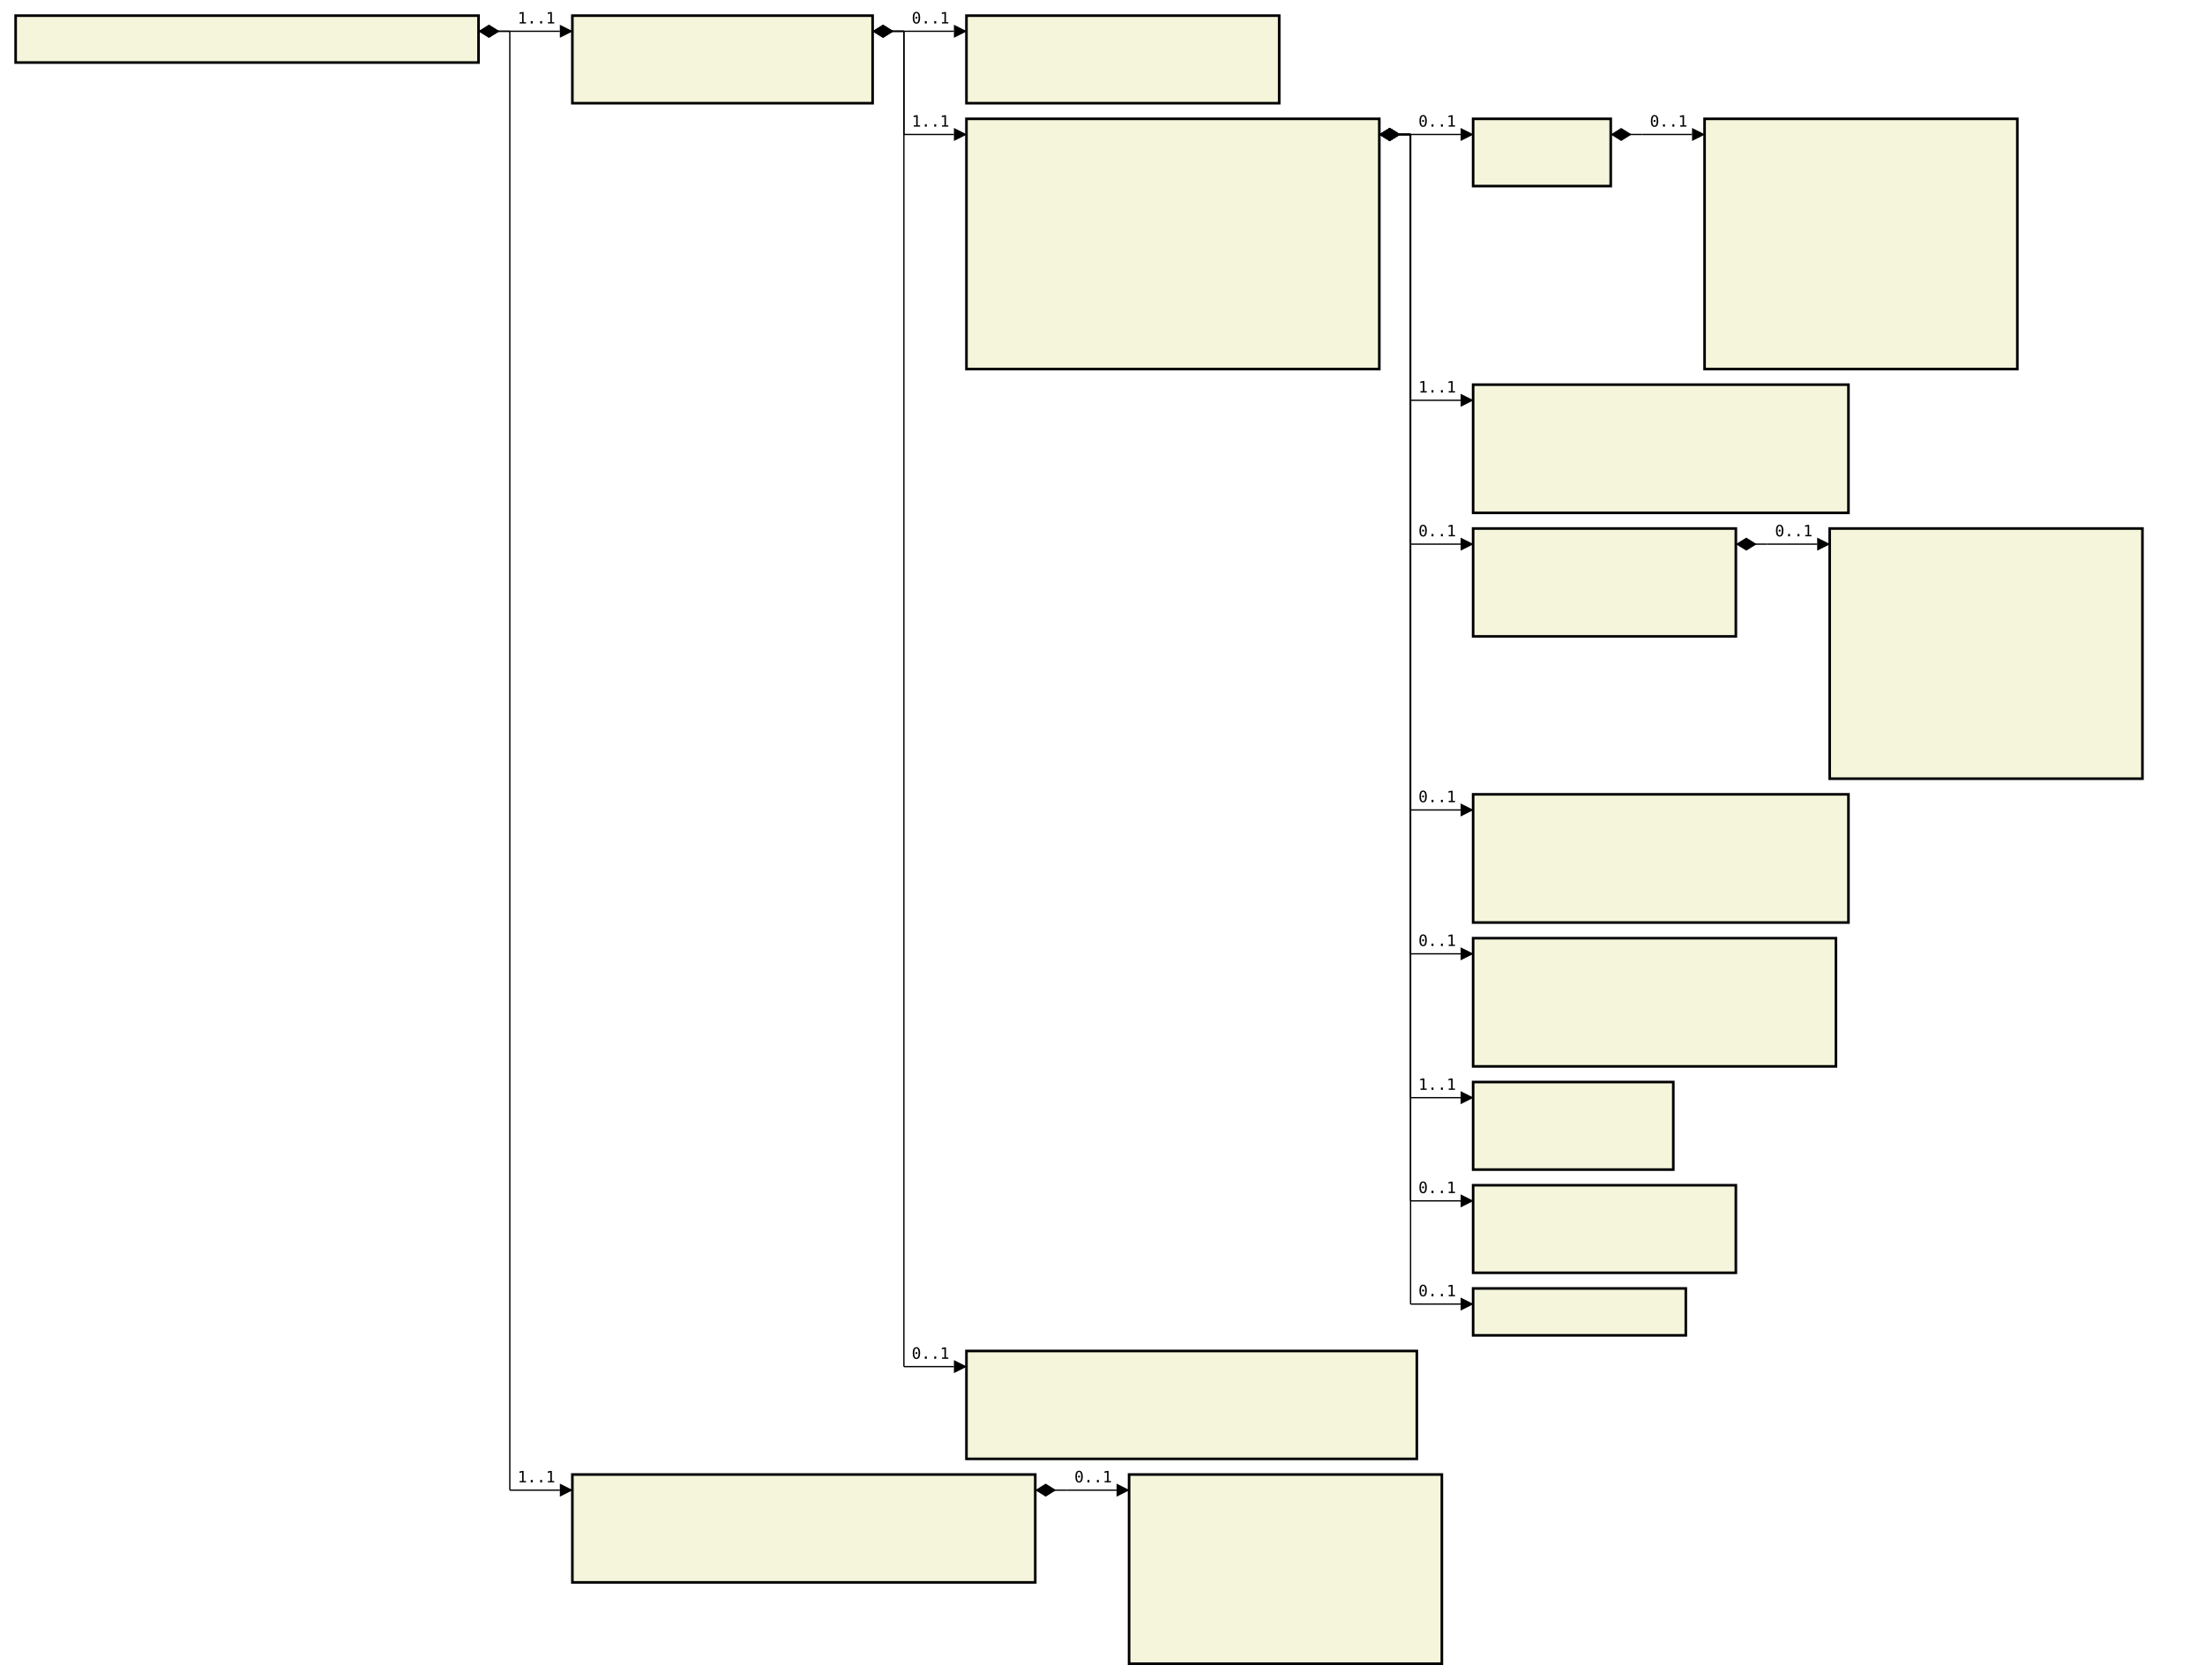
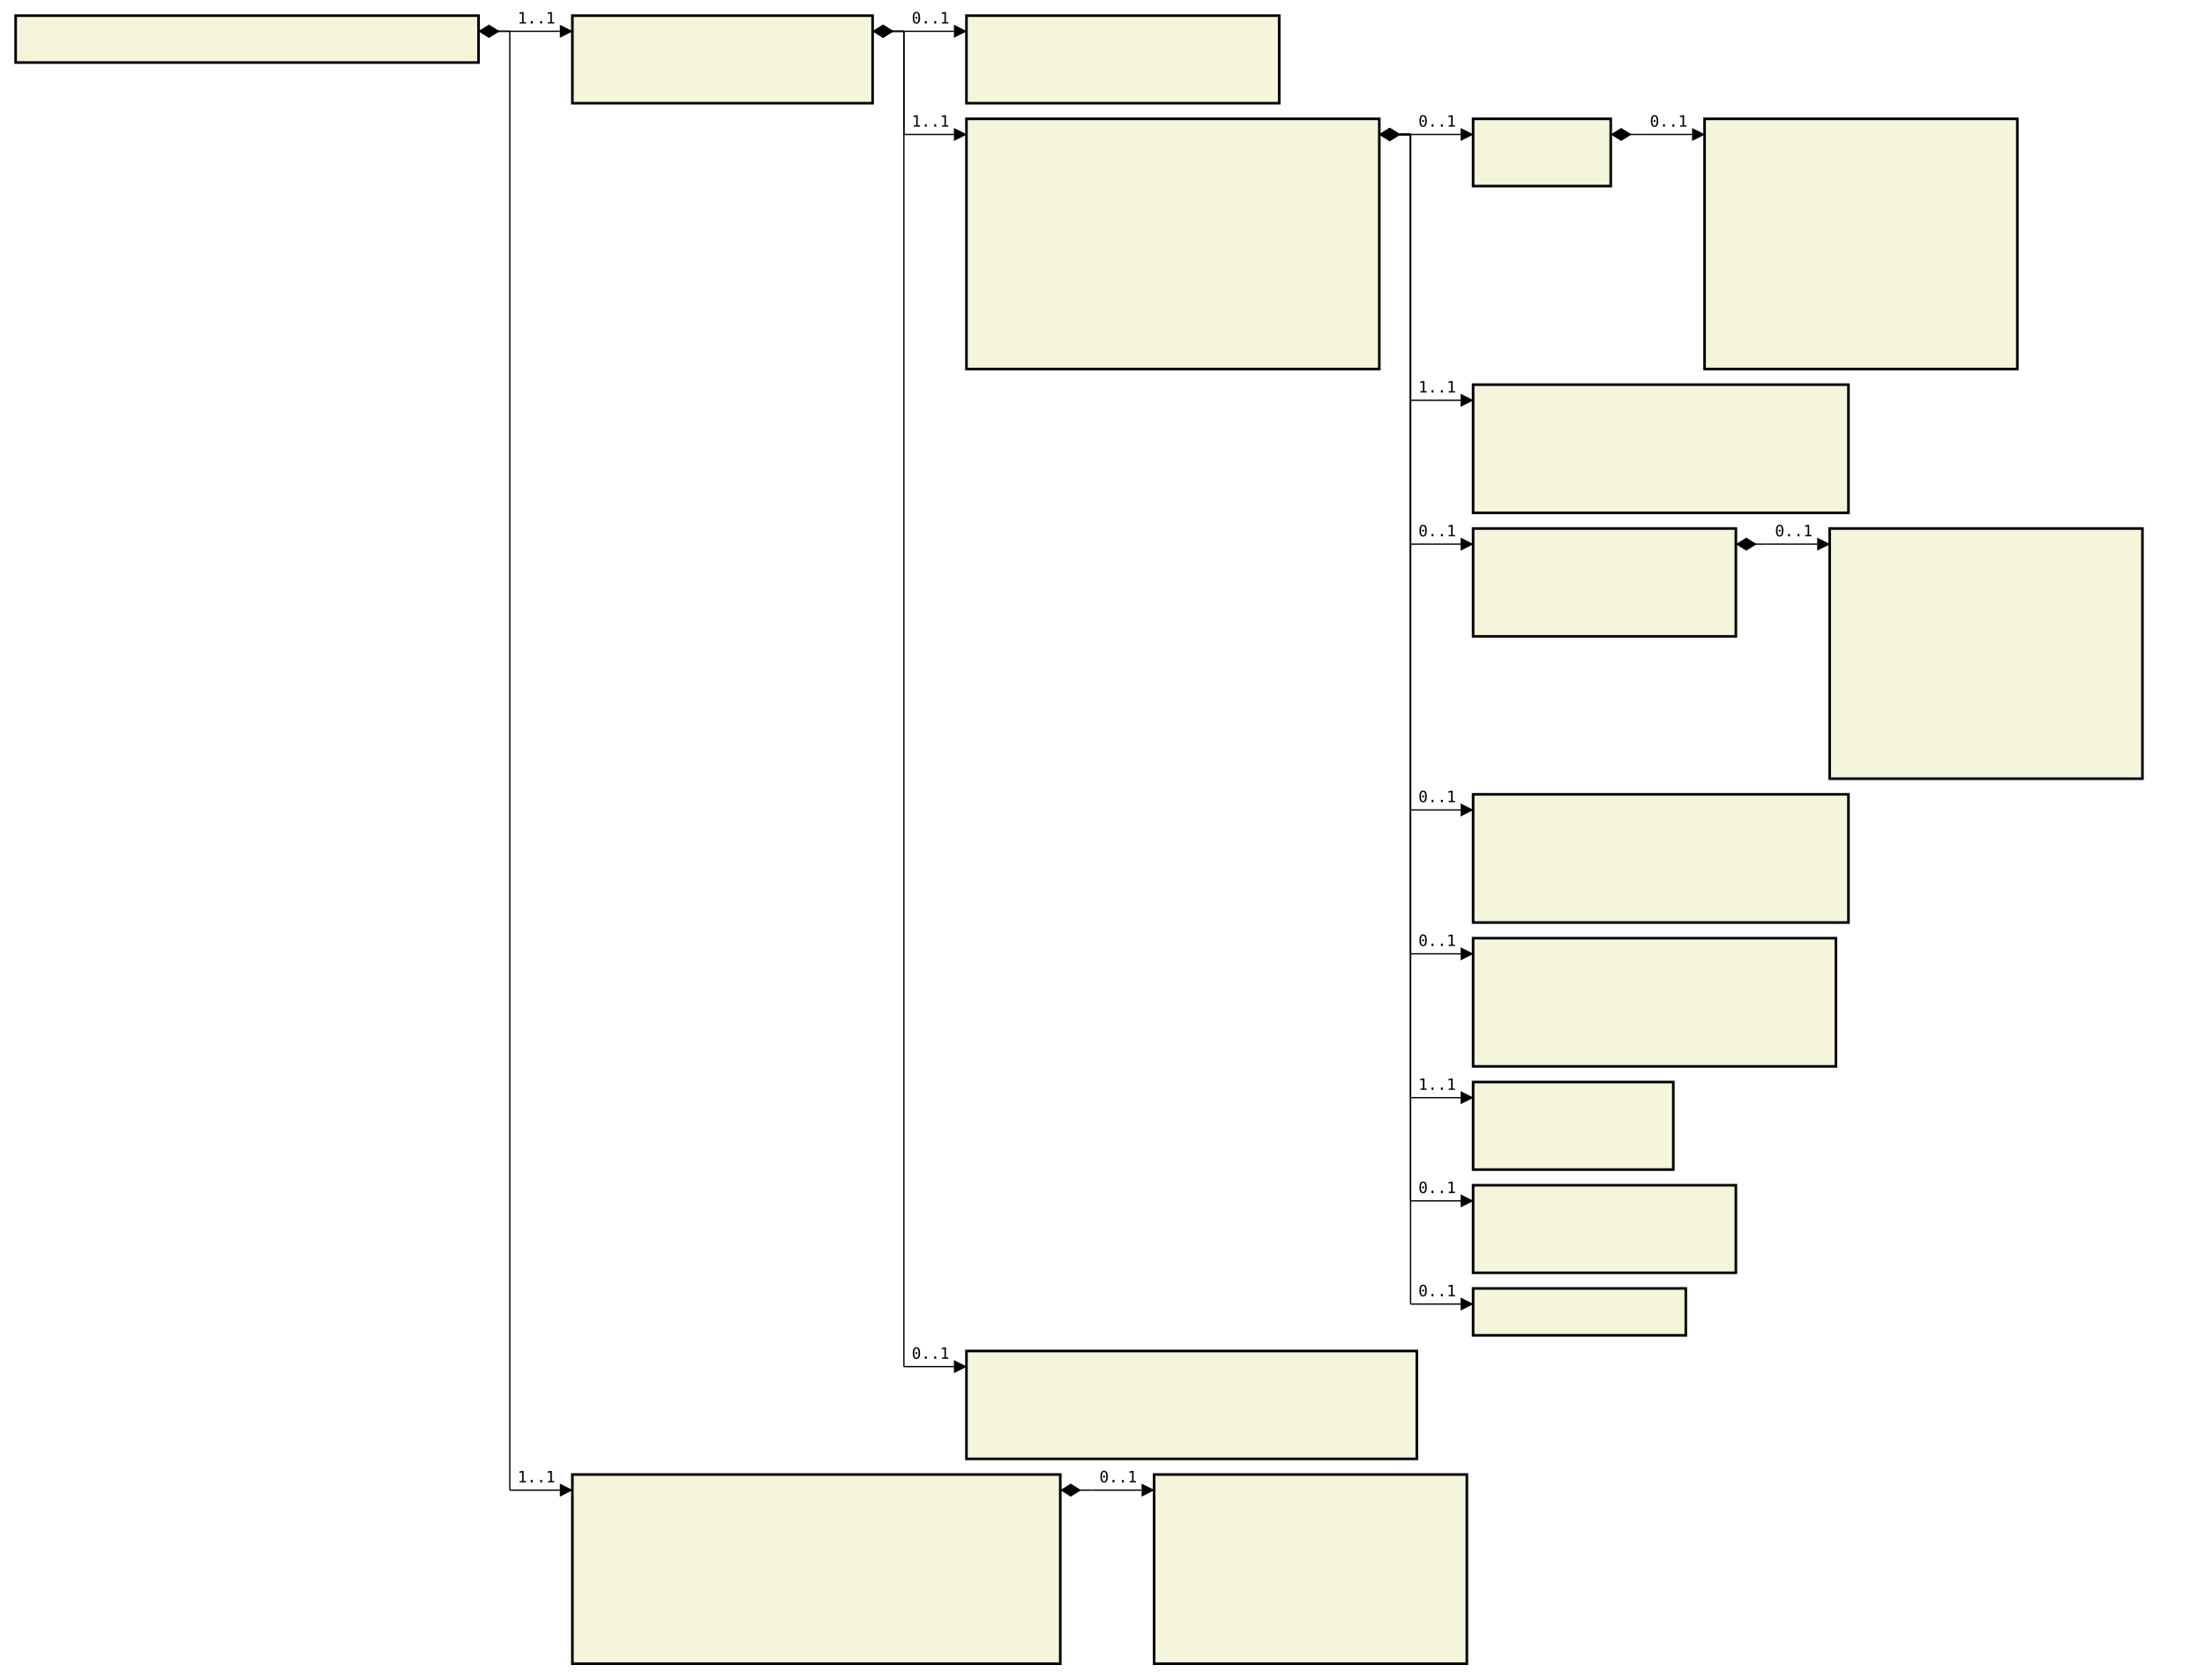
<svg xmlns="http://www.w3.org/2000/svg" font-family="monospace" width="141em" height="107.4em" style="background-color:white">
  <defs>
    <marker id="Triangle" viewBox="0 0 10 10" refX="0" refY="5" markerUnits="strokeWidth" markerWidth="15" markerHeight="10" orient="auto">
      <path d="M 0 0 L 10 5 L 0 10 z" />
    </marker>
    <marker id="Diamond" viewBox="0 0 16 10" refX="0" refY="5" markerUnits="strokeWidth" markerWidth="20" markerHeight="10" orient="auto">
      <path d="M 0 5 L 8 10 L 16 5 L 8 0 z" />
    </marker>
  </defs>
  <rect x="1em" y="1em" width="29.6em" height="3em" fill="beige" stroke="black" stroke-width="2" />
  <text style="font-weight:bold" text-anchor="middle" x="15.8em" y="2.3em" fill="black">
</text>
  <rect x="36.6em" y="1em" width="19.2em" height="5.6em" fill="beige" stroke="black" stroke-width="2" />
  <text style="font-weight:bold" text-anchor="middle" x="46.2em" y="2.3em" fill="black">
</text>
  <text x="37.6em" y="4.3em" fill="darkslateblue">
</text>
  <text x="37.6em" y="5.6em" fill="darkslateblue">
</text>
  <rect x="61.8em" y="1em" width="20em" height="5.6em" fill="beige" stroke="black" stroke-width="2" />
  <text style="font-weight:bold" text-anchor="middle" x="71.8em" y="2.3em" fill="black">
</text>
  <text x="62.8em" y="4.3em" fill="darkslateblue">
</text>
  <text x="62.8em" y="5.6em" fill="darkslateblue">
</text>
  <rect x="61.8em" y="7.6em" width="26.4em" height="16em" fill="beige" stroke="black" stroke-width="2" />
  <text style="font-weight:bold" text-anchor="middle" x="75em" y="8.9em" fill="black">
</text>
  <text x="62.8em" y="10.9em" fill="darkslateblue">
</text>
  <text x="62.8em" y="12.2em" fill="darkslateblue">
</text>
  <text x="62.8em" y="13.5em" fill="darkslateblue">
</text>
  <text x="62.8em" y="14.8em" fill="darkslateblue">
</text>
  <text x="62.8em" y="16.1em" fill="darkslateblue">
</text>
  <text x="62.8em" y="17.4em" fill="darkslateblue">
</text>
  <text x="62.8em" y="18.7em" fill="darkslateblue">
</text>
  <text x="62.8em" y="20em" fill="darkslateblue">
</text>
  <text x="62.8em" y="21.3em" fill="darkslateblue">
</text>
  <text x="62.8em" y="22.6em" fill="darkslateblue">
</text>
  <rect x="94.2em" y="7.6em" width="8.8em" height="4.3em" fill="beige" stroke="black" stroke-width="2" />
  <text style="font-weight:bold" text-anchor="middle" x="98.6em" y="8.9em" fill="black">
</text>
  <text x="95.2em" y="10.9em" fill="darkslateblue">
</text>
  <rect x="109em" y="7.6em" width="20em" height="16em" fill="beige" stroke="black" stroke-width="2" />
  <text style="font-weight:bold" text-anchor="middle" x="119em" y="8.9em" fill="black">
</text>
  <text x="110em" y="10.9em" fill="darkslateblue">
</text>
  <text x="110em" y="12.2em" fill="darkslateblue">
</text>
  <text x="110em" y="13.5em" fill="darkslateblue">
</text>
  <text x="110em" y="14.8em" fill="darkslateblue">
</text>
  <text x="110em" y="16.1em" fill="darkslateblue">
</text>
  <text x="110em" y="17.4em" fill="darkslateblue">
</text>
  <text x="110em" y="18.7em" fill="darkslateblue">
</text>
  <text x="110em" y="20em" fill="darkslateblue">
</text>
  <text x="110em" y="21.3em" fill="darkslateblue">
</text>
  <text x="110em" y="22.6em" fill="darkslateblue">
</text>
  <rect x="94.2em" y="24.6em" width="24em" height="8.2em" fill="beige" stroke="black" stroke-width="2" />
  <text style="font-weight:bold" text-anchor="middle" x="106.2em" y="25.9em" fill="black">
</text>
  <text x="95.2em" y="27.9em" fill="darkslateblue">
</text>
  <text x="95.2em" y="29.2em" fill="darkslateblue">
</text>
  <text x="95.2em" y="30.5em" fill="darkslateblue">
</text>
  <text x="95.2em" y="31.8em" fill="darkslateblue">
</text>
  <rect x="94.2em" y="33.8em" width="16.8em" height="6.9em" fill="beige" stroke="black" stroke-width="2" />
  <text style="font-weight:bold" text-anchor="middle" x="102.6em" y="35.1em" fill="black">
</text>
  <text x="95.2em" y="37.1em" fill="darkslateblue">
</text>
  <text x="95.2em" y="38.4em" fill="darkslateblue">
</text>
  <text x="95.2em" y="39.7em" fill="darkslateblue">
</text>
  <rect x="117em" y="33.8em" width="20em" height="16em" fill="beige" stroke="black" stroke-width="2" />
  <text style="font-weight:bold" text-anchor="middle" x="127em" y="35.1em" fill="black">
</text>
  <text x="118em" y="37.1em" fill="darkslateblue">
</text>
  <text x="118em" y="38.4em" fill="darkslateblue">
</text>
  <text x="118em" y="39.7em" fill="darkslateblue">
</text>
  <text x="118em" y="41em" fill="darkslateblue">
</text>
  <text x="118em" y="42.3em" fill="darkslateblue">
</text>
  <text x="118em" y="43.6em" fill="darkslateblue">
</text>
  <text x="118em" y="44.9em" fill="darkslateblue">
</text>
  <text x="118em" y="46.2em" fill="darkslateblue">
</text>
  <text x="118em" y="47.5em" fill="darkslateblue">
</text>
  <text x="118em" y="48.8em" fill="darkslateblue">
</text>
  <rect x="94.2em" y="50.8em" width="24em" height="8.2em" fill="beige" stroke="black" stroke-width="2" />
  <text style="font-weight:bold" text-anchor="middle" x="106.2em" y="52.1em" fill="black">
</text>
  <text x="95.2em" y="54.1em" fill="darkslateblue">
</text>
  <text x="95.2em" y="55.4em" fill="darkslateblue">
</text>
  <text x="95.2em" y="56.7em" fill="darkslateblue">
</text>
  <text x="95.2em" y="58em" fill="darkslateblue">
</text>
  <rect x="94.2em" y="60em" width="23.2em" height="8.2em" fill="beige" stroke="black" stroke-width="2" />
  <text style="font-weight:bold" text-anchor="middle" x="105.8em" y="61.3em" fill="black">
</text>
  <text x="95.2em" y="63.3em" fill="darkslateblue">
</text>
  <text x="95.2em" y="64.6em" fill="darkslateblue">
</text>
  <text x="95.2em" y="65.9em" fill="darkslateblue">
</text>
  <text x="95.2em" y="67.2em" fill="darkslateblue">
</text>
  <rect x="94.2em" y="69.2em" width="12.8em" height="5.6em" fill="beige" stroke="black" stroke-width="2" />
  <text style="font-weight:bold" text-anchor="middle" x="100.6em" y="70.5em" fill="black">
</text>
  <text x="95.2em" y="72.5em" fill="darkslateblue">
</text>
  <text x="95.2em" y="73.8em" fill="darkslateblue">
</text>
  <rect x="94.2em" y="75.8em" width="16.8em" height="5.6em" fill="beige" stroke="black" stroke-width="2" />
  <text style="font-weight:bold" text-anchor="middle" x="102.6em" y="77.1em" fill="black">
</text>
  <text x="95.2em" y="79.1em" fill="darkslateblue">
</text>
  <text x="95.2em" y="80.4em" fill="darkslateblue">
</text>
  <rect x="94.2em" y="82.4em" width="13.6em" height="3em" fill="beige" stroke="black" stroke-width="2" />
  <text style="font-weight:bold" text-anchor="middle" x="101em" y="83.7em" fill="black">
</text>
  <rect x="61.8em" y="86.4em" width="28.8em" height="6.9em" fill="beige" stroke="black" stroke-width="2" />
  <text style="font-weight:bold" text-anchor="middle" x="76.2em" y="87.7em" fill="black">
</text>
  <text x="62.8em" y="89.7em" fill="darkslateblue">
</text>
  <text x="62.8em" y="91em" fill="darkslateblue">
</text>
  <text x="62.8em" y="92.3em" fill="darkslateblue">
</text>
-   <rect x="36.6em" y="94.3em" width="29.6em" height="6.9em" fill="beige" stroke="black" stroke-width="2" />
-   <text style="font-weight:bold" text-anchor="middle" x="51.4em" y="95.6em" fill="black">
+   <rect x="36.6em" y="94.3em" width="31.2em" height="12.1em" fill="beige" stroke="black" stroke-width="2" />
+   <text style="font-weight:bold" text-anchor="middle" x="52.2em" y="95.6em" fill="black">
</text>
  <text x="37.6em" y="97.6em" fill="darkslateblue">
</text>
  <text x="37.6em" y="98.9em" fill="darkslateblue">
</text>
  <text x="37.6em" y="100.2em" fill="darkslateblue">
</text>
-   <rect x="72.2em" y="94.3em" width="20em" height="12.1em" fill="beige" stroke="black" stroke-width="2" />
-   <text style="font-weight:bold" text-anchor="middle" x="82.2em" y="95.6em" fill="black">
- </text>
-   <text x="73.2em" y="97.6em" fill="darkslateblue">
- </text>
-   <text x="73.2em" y="98.9em" fill="darkslateblue">
- </text>
-   <text x="73.2em" y="100.2em" fill="darkslateblue">
- </text>
-   <text x="73.2em" y="101.5em" fill="darkslateblue">
- </text>
-   <text x="73.2em" y="102.8em" fill="darkslateblue">
- </text>
-   <text x="73.2em" y="104.1em" fill="darkslateblue">
- </text>
-   <text x="73.2em" y="105.4em" fill="darkslateblue">
+   <text x="37.6em" y="101.5em" fill="darkslateblue">
+ </text>
+   <text x="37.6em" y="102.8em" fill="darkslateblue">
+ </text>
+   <text x="37.6em" y="104.1em" fill="darkslateblue">
+ </text>
+   <text x="37.6em" y="105.4em" fill="darkslateblue">
+ </text>
+   <rect x="73.8em" y="94.3em" width="20em" height="12.1em" fill="beige" stroke="black" stroke-width="2" />
+   <text style="font-weight:bold" text-anchor="middle" x="83.8em" y="95.6em" fill="black">
+ </text>
+   <text x="74.8em" y="97.6em" fill="darkslateblue">
+ </text>
+   <text x="74.8em" y="98.9em" fill="darkslateblue">
+ </text>
+   <text x="74.8em" y="100.2em" fill="darkslateblue">
+ </text>
+   <text x="74.8em" y="101.5em" fill="darkslateblue">
+ </text>
+   <text x="74.8em" y="102.8em" fill="darkslateblue">
+ </text>
+   <text x="74.8em" y="104.1em" fill="darkslateblue">
+ </text>
+   <text x="74.8em" y="105.4em" fill="darkslateblue">
</text>
  <line x1="30.6em" y1="2em" x2="32.6em" y2="2em" stroke="black" marker-start="url(#Diamond)" />
  <line x1="32.6em" y1="2em" x2="32.6em" y2="2em" stroke="black" />
  <line x1="32.6em" y1="2em" x2="35.8em" y2="2em" stroke="black" marker-end="url(#Triangle)" />
  <text x="33.1em" y="1.5em">1..1</text>
  <line x1="55.8em" y1="2em" x2="57.8em" y2="2em" stroke="black" marker-start="url(#Diamond)" />
  <line x1="57.8em" y1="2em" x2="57.8em" y2="2em" stroke="black" />
  <line x1="57.8em" y1="2em" x2="61em" y2="2em" stroke="black" marker-end="url(#Triangle)" />
  <text x="58.3em" y="1.5em">0..1</text>
  <line x1="55.8em" y1="2em" x2="57.8em" y2="2em" stroke="black" marker-start="url(#Diamond)" />
  <line x1="57.8em" y1="2em" x2="57.8em" y2="8.6em" stroke="black" />
  <line x1="57.8em" y1="8.6em" x2="61em" y2="8.6em" stroke="black" marker-end="url(#Triangle)" />
  <text x="58.3em" y="8.1em">1..1</text>
  <line x1="88.2em" y1="8.6em" x2="90.2em" y2="8.6em" stroke="black" marker-start="url(#Diamond)" />
  <line x1="90.2em" y1="8.6em" x2="90.2em" y2="8.6em" stroke="black" />
  <line x1="90.2em" y1="8.6em" x2="93.4em" y2="8.6em" stroke="black" marker-end="url(#Triangle)" />
  <text x="90.7em" y="8.1em">0..1</text>
  <line x1="103em" y1="8.6em" x2="105em" y2="8.6em" stroke="black" marker-start="url(#Diamond)" />
  <line x1="105em" y1="8.6em" x2="105em" y2="8.6em" stroke="black" />
  <line x1="105em" y1="8.6em" x2="108.2em" y2="8.6em" stroke="black" marker-end="url(#Triangle)" />
  <text x="105.5em" y="8.1em">0..1</text>
  <line x1="88.2em" y1="8.6em" x2="90.2em" y2="8.6em" stroke="black" marker-start="url(#Diamond)" />
  <line x1="90.2em" y1="8.6em" x2="90.2em" y2="25.6em" stroke="black" />
  <line x1="90.2em" y1="25.6em" x2="93.4em" y2="25.6em" stroke="black" marker-end="url(#Triangle)" />
  <text x="90.7em" y="25.1em">1..1</text>
  <line x1="88.2em" y1="8.6em" x2="90.2em" y2="8.6em" stroke="black" marker-start="url(#Diamond)" />
  <line x1="90.2em" y1="8.6em" x2="90.2em" y2="34.8em" stroke="black" />
  <line x1="90.2em" y1="34.8em" x2="93.4em" y2="34.8em" stroke="black" marker-end="url(#Triangle)" />
  <text x="90.7em" y="34.3em">0..1</text>
  <line x1="111em" y1="34.8em" x2="113em" y2="34.8em" stroke="black" marker-start="url(#Diamond)" />
  <line x1="113em" y1="34.8em" x2="113em" y2="34.8em" stroke="black" />
  <line x1="113em" y1="34.8em" x2="116.2em" y2="34.8em" stroke="black" marker-end="url(#Triangle)" />
  <text x="113.5em" y="34.3em">0..1</text>
  <line x1="88.2em" y1="8.6em" x2="90.2em" y2="8.6em" stroke="black" marker-start="url(#Diamond)" />
  <line x1="90.2em" y1="8.6em" x2="90.2em" y2="51.8em" stroke="black" />
  <line x1="90.2em" y1="51.8em" x2="93.4em" y2="51.8em" stroke="black" marker-end="url(#Triangle)" />
  <text x="90.7em" y="51.3em">0..1</text>
  <line x1="88.2em" y1="8.6em" x2="90.2em" y2="8.6em" stroke="black" marker-start="url(#Diamond)" />
  <line x1="90.2em" y1="8.6em" x2="90.2em" y2="61em" stroke="black" />
  <line x1="90.2em" y1="61em" x2="93.4em" y2="61em" stroke="black" marker-end="url(#Triangle)" />
  <text x="90.7em" y="60.5em">0..1</text>
  <line x1="88.2em" y1="8.6em" x2="90.2em" y2="8.6em" stroke="black" marker-start="url(#Diamond)" />
  <line x1="90.2em" y1="8.6em" x2="90.2em" y2="70.2em" stroke="black" />
  <line x1="90.2em" y1="70.2em" x2="93.4em" y2="70.2em" stroke="black" marker-end="url(#Triangle)" />
  <text x="90.7em" y="69.7em">1..1</text>
  <line x1="88.2em" y1="8.6em" x2="90.2em" y2="8.6em" stroke="black" marker-start="url(#Diamond)" />
  <line x1="90.2em" y1="8.6em" x2="90.2em" y2="76.8em" stroke="black" />
  <line x1="90.2em" y1="76.8em" x2="93.4em" y2="76.8em" stroke="black" marker-end="url(#Triangle)" />
  <text x="90.7em" y="76.3em">0..1</text>
  <line x1="88.2em" y1="8.6em" x2="90.2em" y2="8.6em" stroke="black" marker-start="url(#Diamond)" />
  <line x1="90.2em" y1="8.6em" x2="90.2em" y2="83.4em" stroke="black" />
  <line x1="90.2em" y1="83.4em" x2="93.4em" y2="83.4em" stroke="black" marker-end="url(#Triangle)" />
  <text x="90.7em" y="82.9em">0..1</text>
  <line x1="55.8em" y1="2em" x2="57.8em" y2="2em" stroke="black" marker-start="url(#Diamond)" />
  <line x1="57.8em" y1="2em" x2="57.8em" y2="87.4em" stroke="black" />
  <line x1="57.8em" y1="87.4em" x2="61em" y2="87.4em" stroke="black" marker-end="url(#Triangle)" />
  <text x="58.3em" y="86.9em">0..1</text>
  <line x1="30.6em" y1="2em" x2="32.6em" y2="2em" stroke="black" marker-start="url(#Diamond)" />
  <line x1="32.6em" y1="2em" x2="32.6em" y2="95.3em" stroke="black" />
  <line x1="32.6em" y1="95.3em" x2="35.8em" y2="95.3em" stroke="black" marker-end="url(#Triangle)" />
  <text x="33.1em" y="94.8em">1..1</text>
-   <line x1="66.2em" y1="95.3em" x2="68.2em" y2="95.3em" stroke="black" marker-start="url(#Diamond)" />
-   <line x1="68.2em" y1="95.3em" x2="68.2em" y2="95.3em" stroke="black" />
-   <line x1="68.2em" y1="95.3em" x2="71.4em" y2="95.3em" stroke="black" marker-end="url(#Triangle)" />
-   <text x="68.7em" y="94.8em">0..1</text>
+   <line x1="67.8em" y1="95.3em" x2="69.8em" y2="95.3em" stroke="black" marker-start="url(#Diamond)" />
+   <line x1="69.8em" y1="95.3em" x2="69.8em" y2="95.3em" stroke="black" />
+   <line x1="69.8em" y1="95.3em" x2="73em" y2="95.3em" stroke="black" marker-end="url(#Triangle)" />
+   <text x="70.3em" y="94.8em">0..1</text>
</svg>
